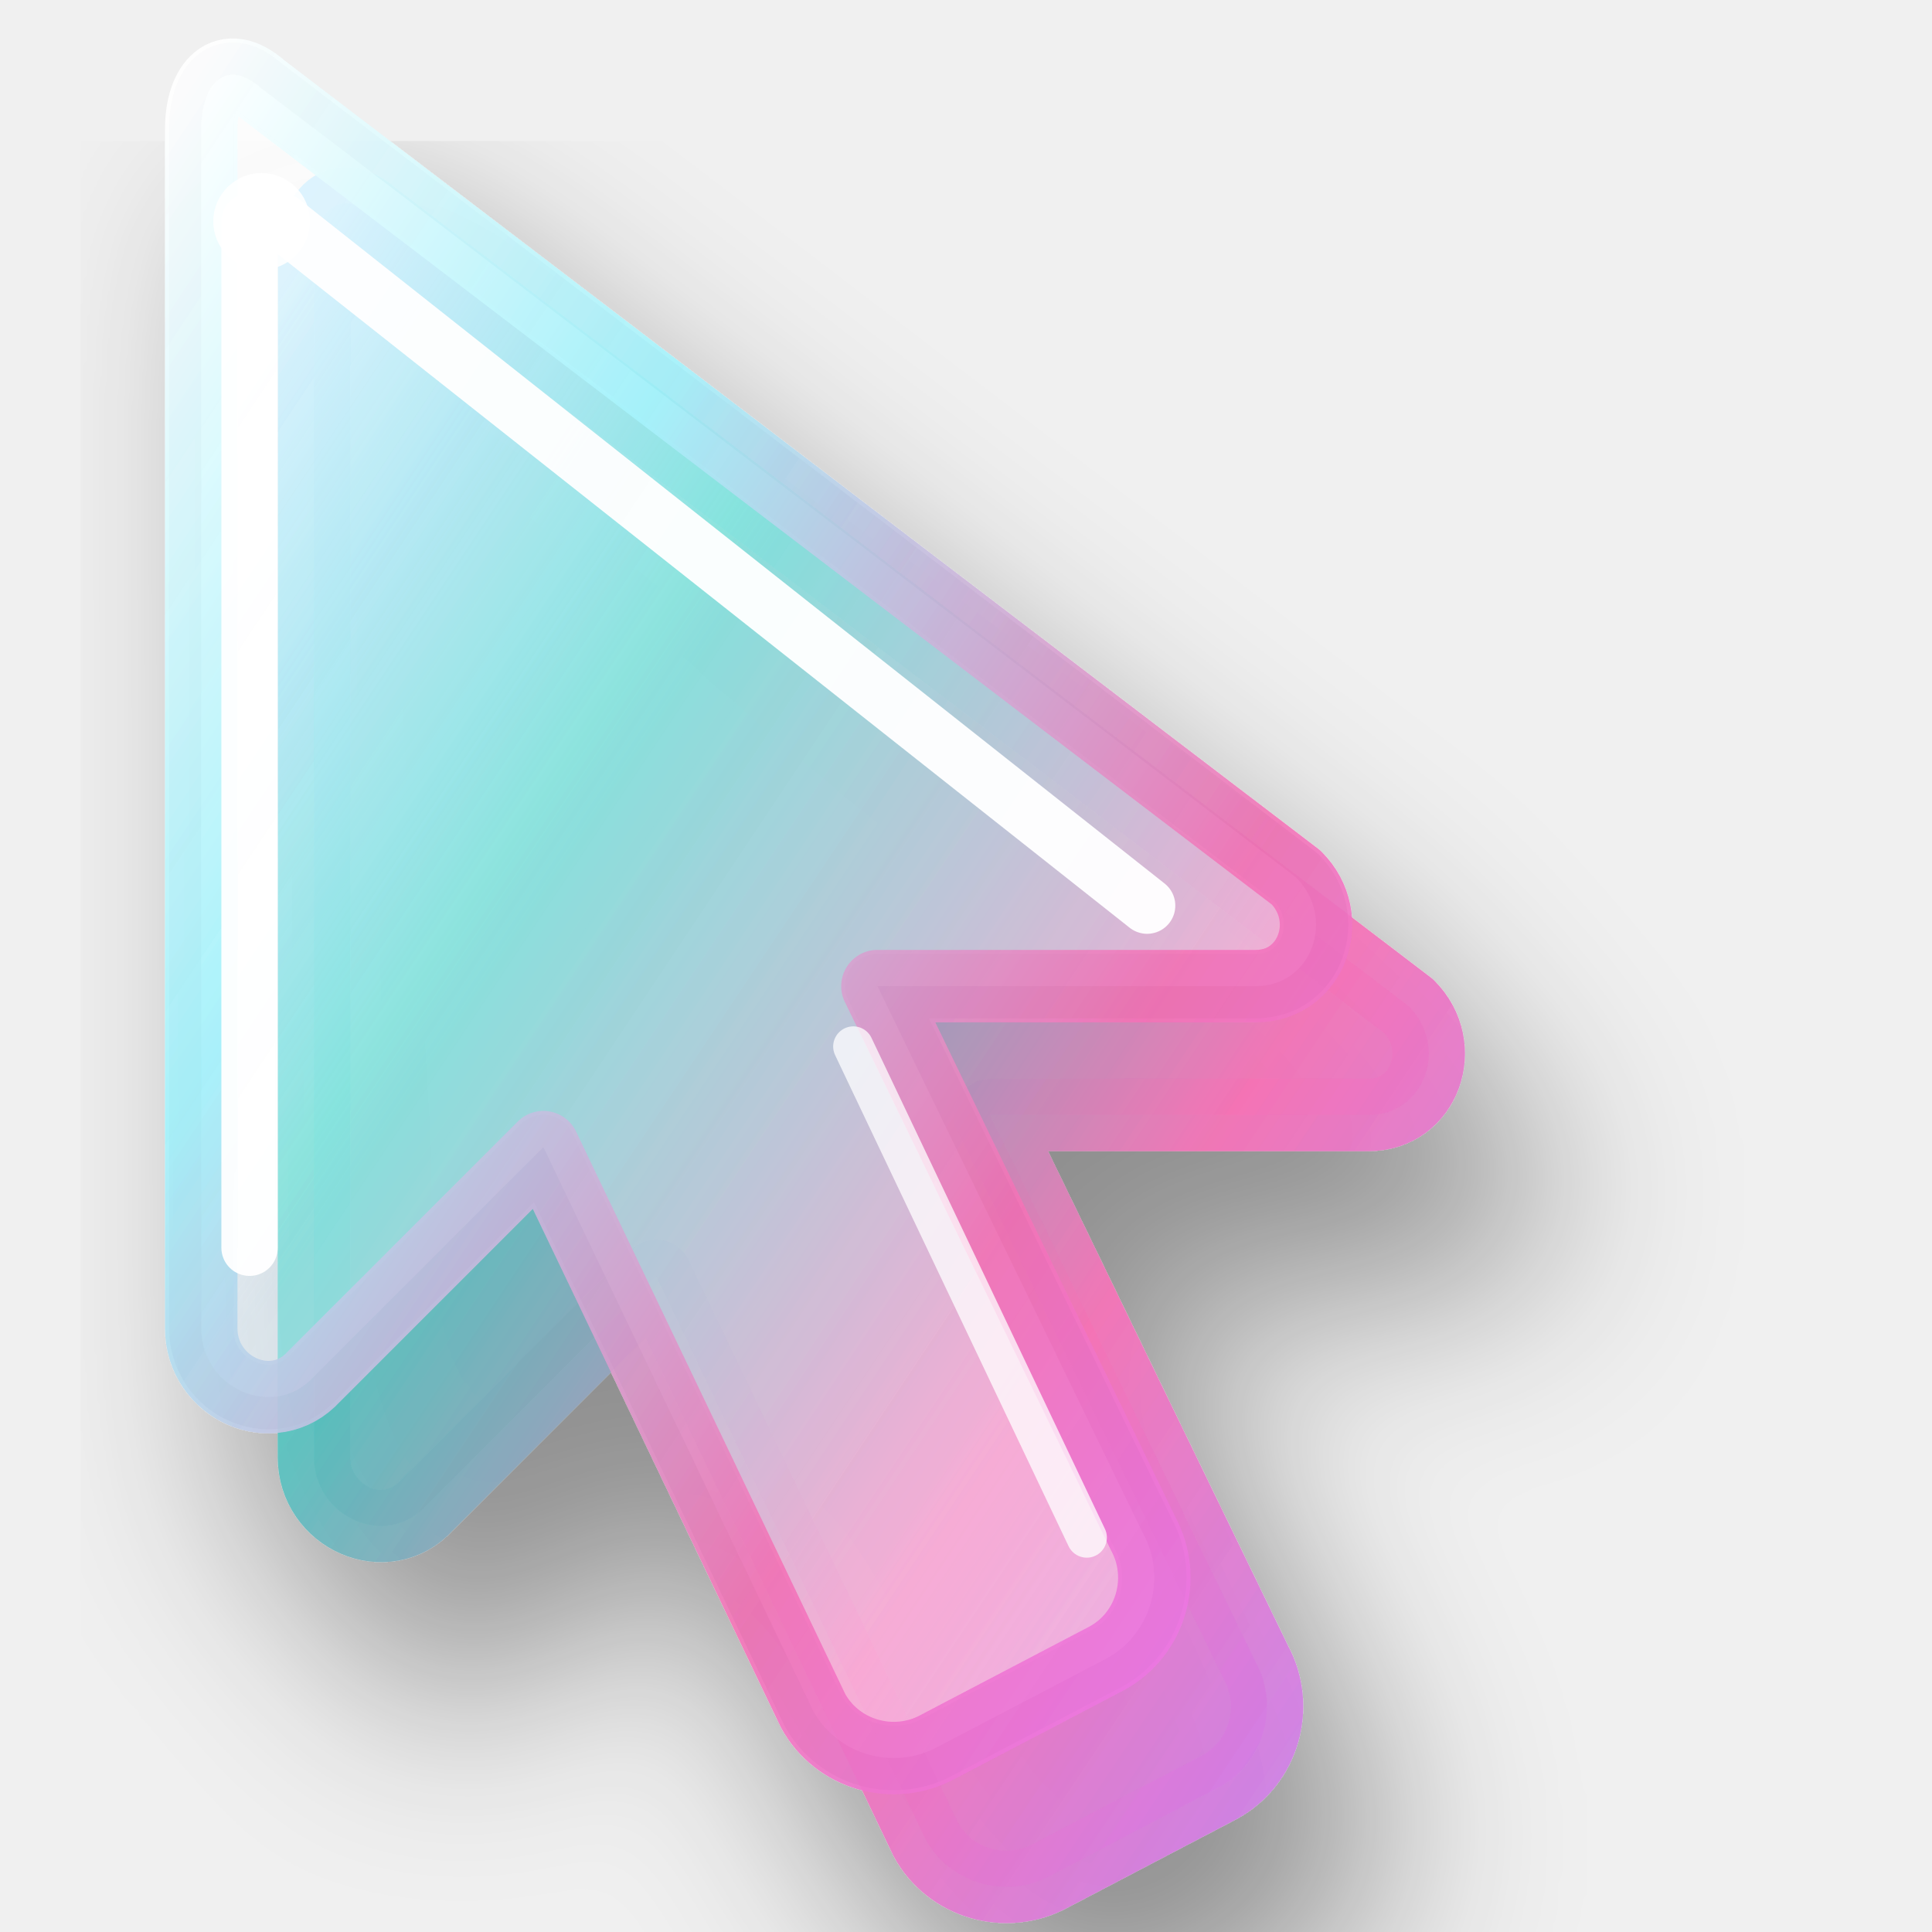
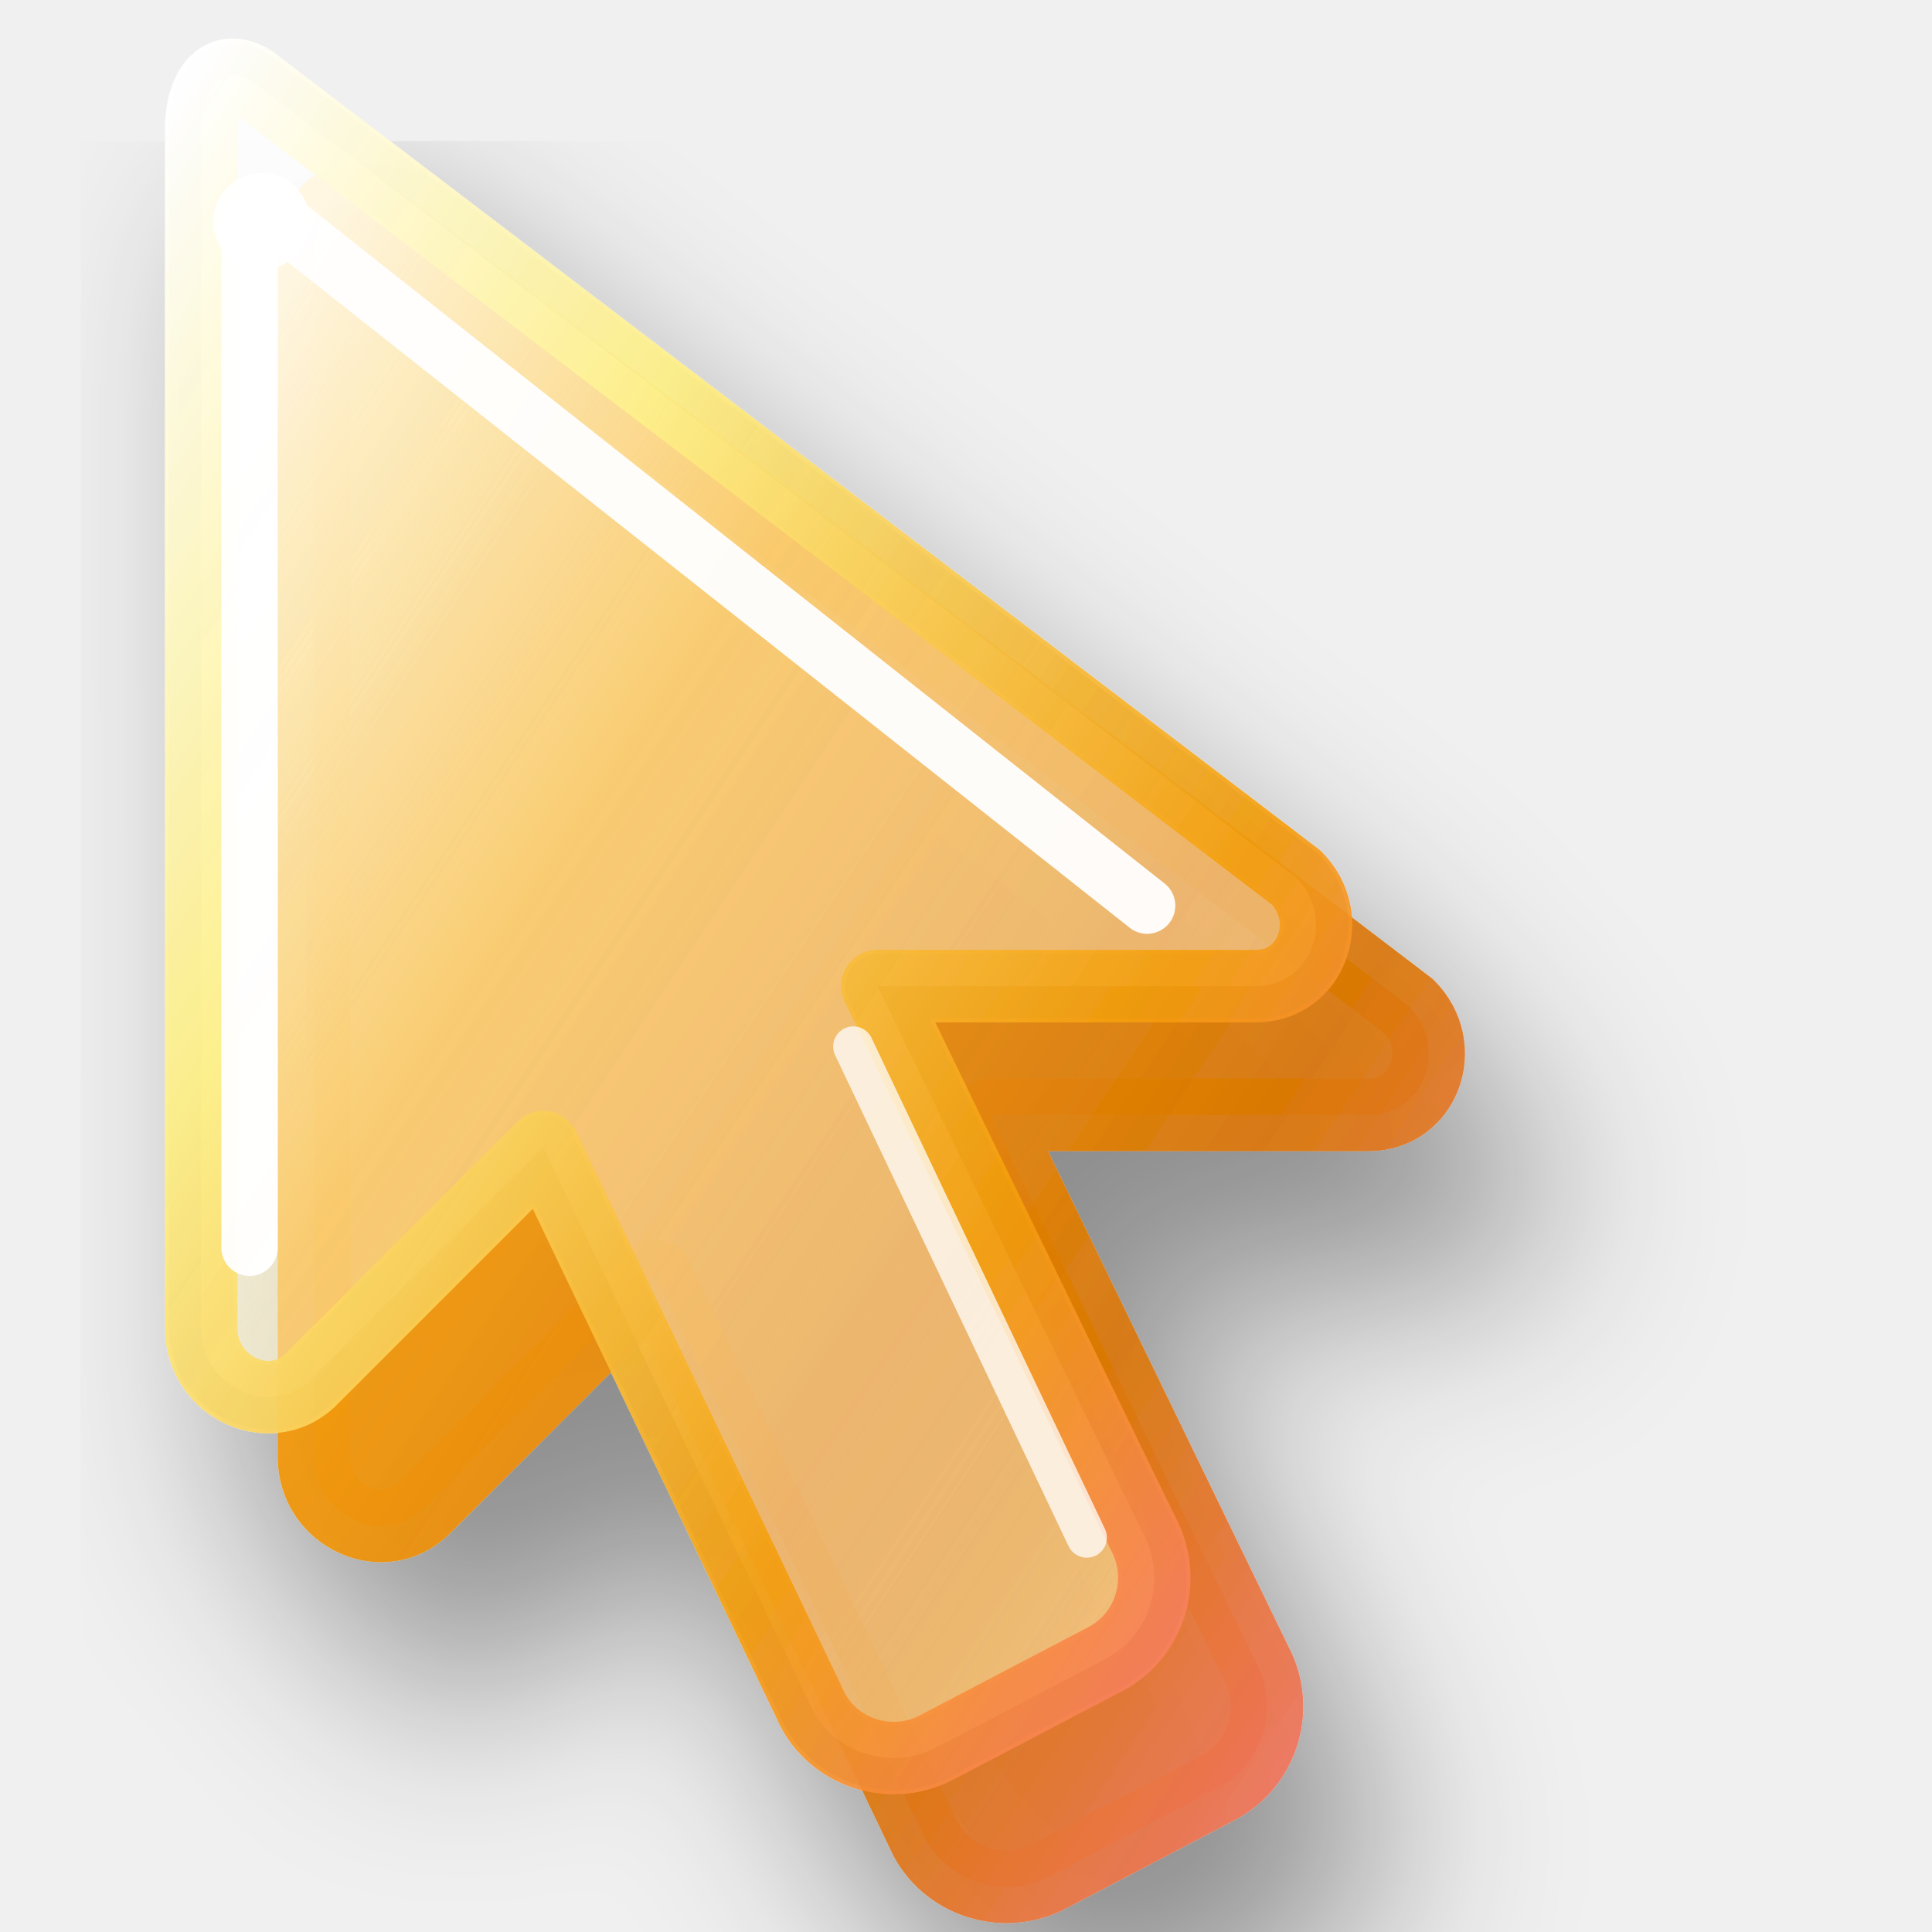
<svg xmlns="http://www.w3.org/2000/svg" width="48" height="48" viewBox="0 0 48 48" fill="none">
  <defs>
    <filter id="glass-shadow" x="-30%" y="-30%" width="160%" height="160%">
      <feDropShadow dx="2" dy="3.5" stdDeviation="2.5" flood-color="#000000" flood-opacity="0.42" />
    </filter>
    <linearGradient id="glass-edge" x1="0%" y1="0%" x2="100%" y2="100%">
-       <stop offset="0%" stop-color="#38bdf8" stop-opacity="0.95" />
-       <stop offset="28%" stop-color="#2dd4bf" stop-opacity="0.9" />
-       <stop offset="68%" stop-color="#f472b6" stop-opacity="0.92" />
-       <stop offset="100%" stop-color="#c084fc" stop-opacity="0.88" />
+       <stop offset="0%" stop-color="#fbbf24" stop-opacity="0.95" />
+       <stop offset="30%" stop-color="#f59e0b" stop-opacity="0.95" />
+       <stop offset="70%" stop-color="#d97706" stop-opacity="0.92" />
+       <stop offset="100%" stop-color="#fb7185" stop-opacity="0.90" />
    </linearGradient>
    <linearGradient id="glass-face" x1="10%" y1="10%" x2="95%" y2="95%">
-       <stop offset="0%" stop-color="#ffffff" stop-opacity="0.82" />
-       <stop offset="35%" stop-color="#e0f2fe" stop-opacity="0.45" />
-       <stop offset="70%" stop-color="#fdf4ff" stop-opacity="0.40" />
-       <stop offset="100%" stop-color="#fbcfe8" stop-opacity="0.60" />
+       <stop offset="0%" stop-color="#ffffff" stop-opacity="0.86" />
+       <stop offset="35%" stop-color="#fef3c7" stop-opacity="0.52" />
+       <stop offset="70%" stop-color="#fff7ed" stop-opacity="0.42" />
+       <stop offset="100%" stop-color="#fde68a" stop-opacity="0.65" />
    </linearGradient>
    <linearGradient id="rim-stroke" x1="0%" y1="0%" x2="100%" y2="100%">
-       <stop offset="0%" stop-color="#ffffff" stop-opacity="0.95" />
-       <stop offset="30%" stop-color="#a5f3fc" stop-opacity="0.92" />
-       <stop offset="70%" stop-color="#f472b6" stop-opacity="0.88" />
-       <stop offset="100%" stop-color="#e879f9" stop-opacity="0.92" />
+       <stop offset="0%" stop-color="#ffffff" stop-opacity="0.98" />
+       <stop offset="30%" stop-color="#fef08a" stop-opacity="0.95" />
+       <stop offset="70%" stop-color="#f59e0b" stop-opacity="0.90" />
+       <stop offset="100%" stop-color="#fb7185" stop-opacity="0.92" />
    </linearGradient>
  </defs>
  <g filter="url(#glass-shadow)">
    <path d="M 5 4 L 5 33 C 5 34.5 6.8 35.3 7.8 34.2 L 13.5 28.5 L 20.2 42.5 C 20.8 43.6 22.2 44 23.3 43.4 L 27.5 41.2 C 28.6 40.6 29 39.2 28.4 38.1 L 21.8 24.5 L 31.2 24.5 C 32.6 24.5 33.2 22.8 32.2 21.8 L 6.5 2.2 C 5.6 1.4 5 2.1 5 3.2 Z" fill="url(#glass-edge)" stroke="url(#glass-edge)" stroke-width="1.8" stroke-linejoin="round" stroke-linecap="round" transform="translate(2.8, 3.2)" />
    <path d="M 5 4 L 5 33 C 5 34.5 6.8 35.3 7.8 34.2 L 13.5 28.5 L 20.2 42.5 C 20.8 43.6 22.2 44 23.3 43.4 L 27.5 41.2 C 28.6 40.6 29 39.2 28.4 38.1 L 21.8 24.5 L 31.2 24.5 C 32.6 24.5 33.2 22.8 32.2 21.8 L 6.5 2.2 C 5.6 1.4 5 2.1 5 3.2 Z" fill="none" stroke="#0f172a" stroke-width="1.6" stroke-opacity="0.25" stroke-linejoin="round" stroke-linecap="round" />
    <path d="M 5 4 L 5 33 C 5 34.5 6.8 35.3 7.8 34.2 L 13.5 28.5 L 20.2 42.5 C 20.8 43.6 22.2 44 23.3 43.4 L 27.5 41.2 C 28.6 40.6 29 39.2 28.4 38.1 L 21.8 24.5 L 31.2 24.5 C 32.6 24.5 33.2 22.8 32.2 21.8 L 6.5 2.2 C 5.6 1.4 5 2.1 5 3.2 Z" fill="url(#glass-face)" stroke="url(#rim-stroke)" stroke-width="1.8" stroke-linejoin="round" stroke-linecap="round" />
    <path d="M 6.2 5.5 L 6.2 31 M 7 5.5 L 28.5 22.5" stroke="#ffffff" stroke-width="1.4" stroke-linecap="round" stroke-opacity="0.95" />
    <path d="M 21.2 26 L 27 38.2" stroke="#ffffff" stroke-width="1.0" stroke-linecap="round" stroke-opacity="0.75" />
    <circle cx="6.5" cy="5.5" r="1.2" fill="#ffffff" opacity="0.9" />
  </g>
</svg>
